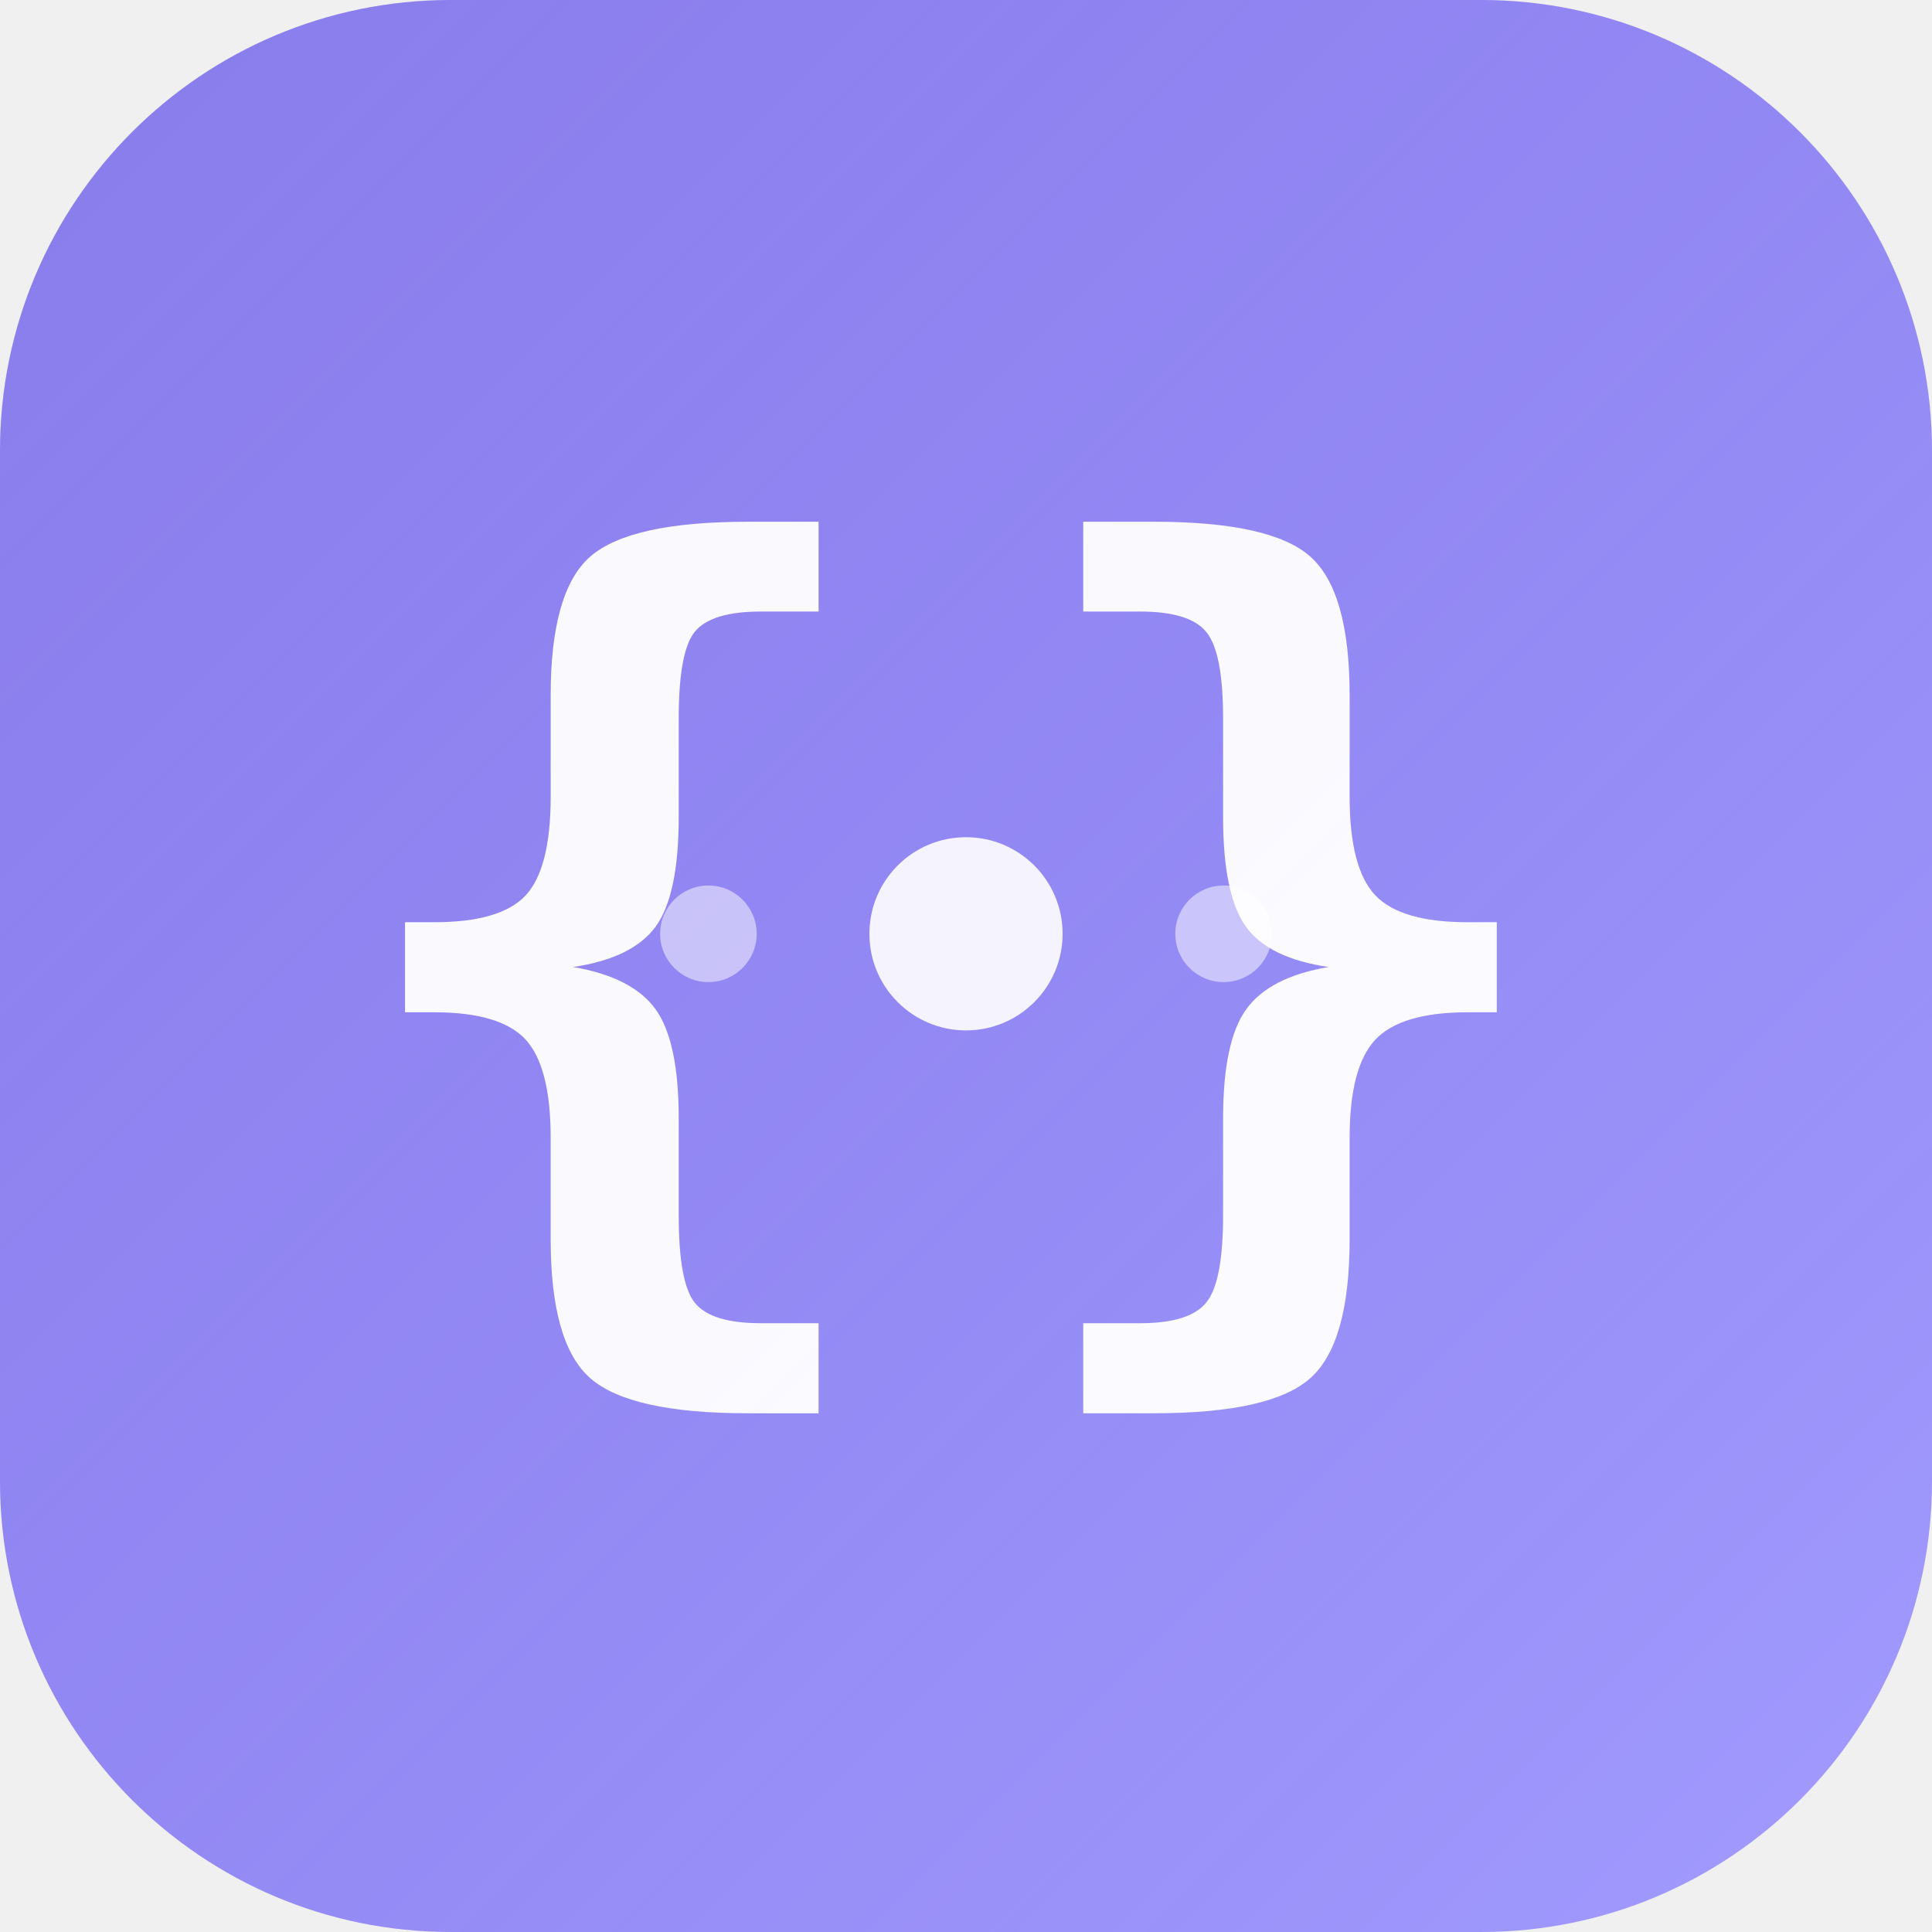
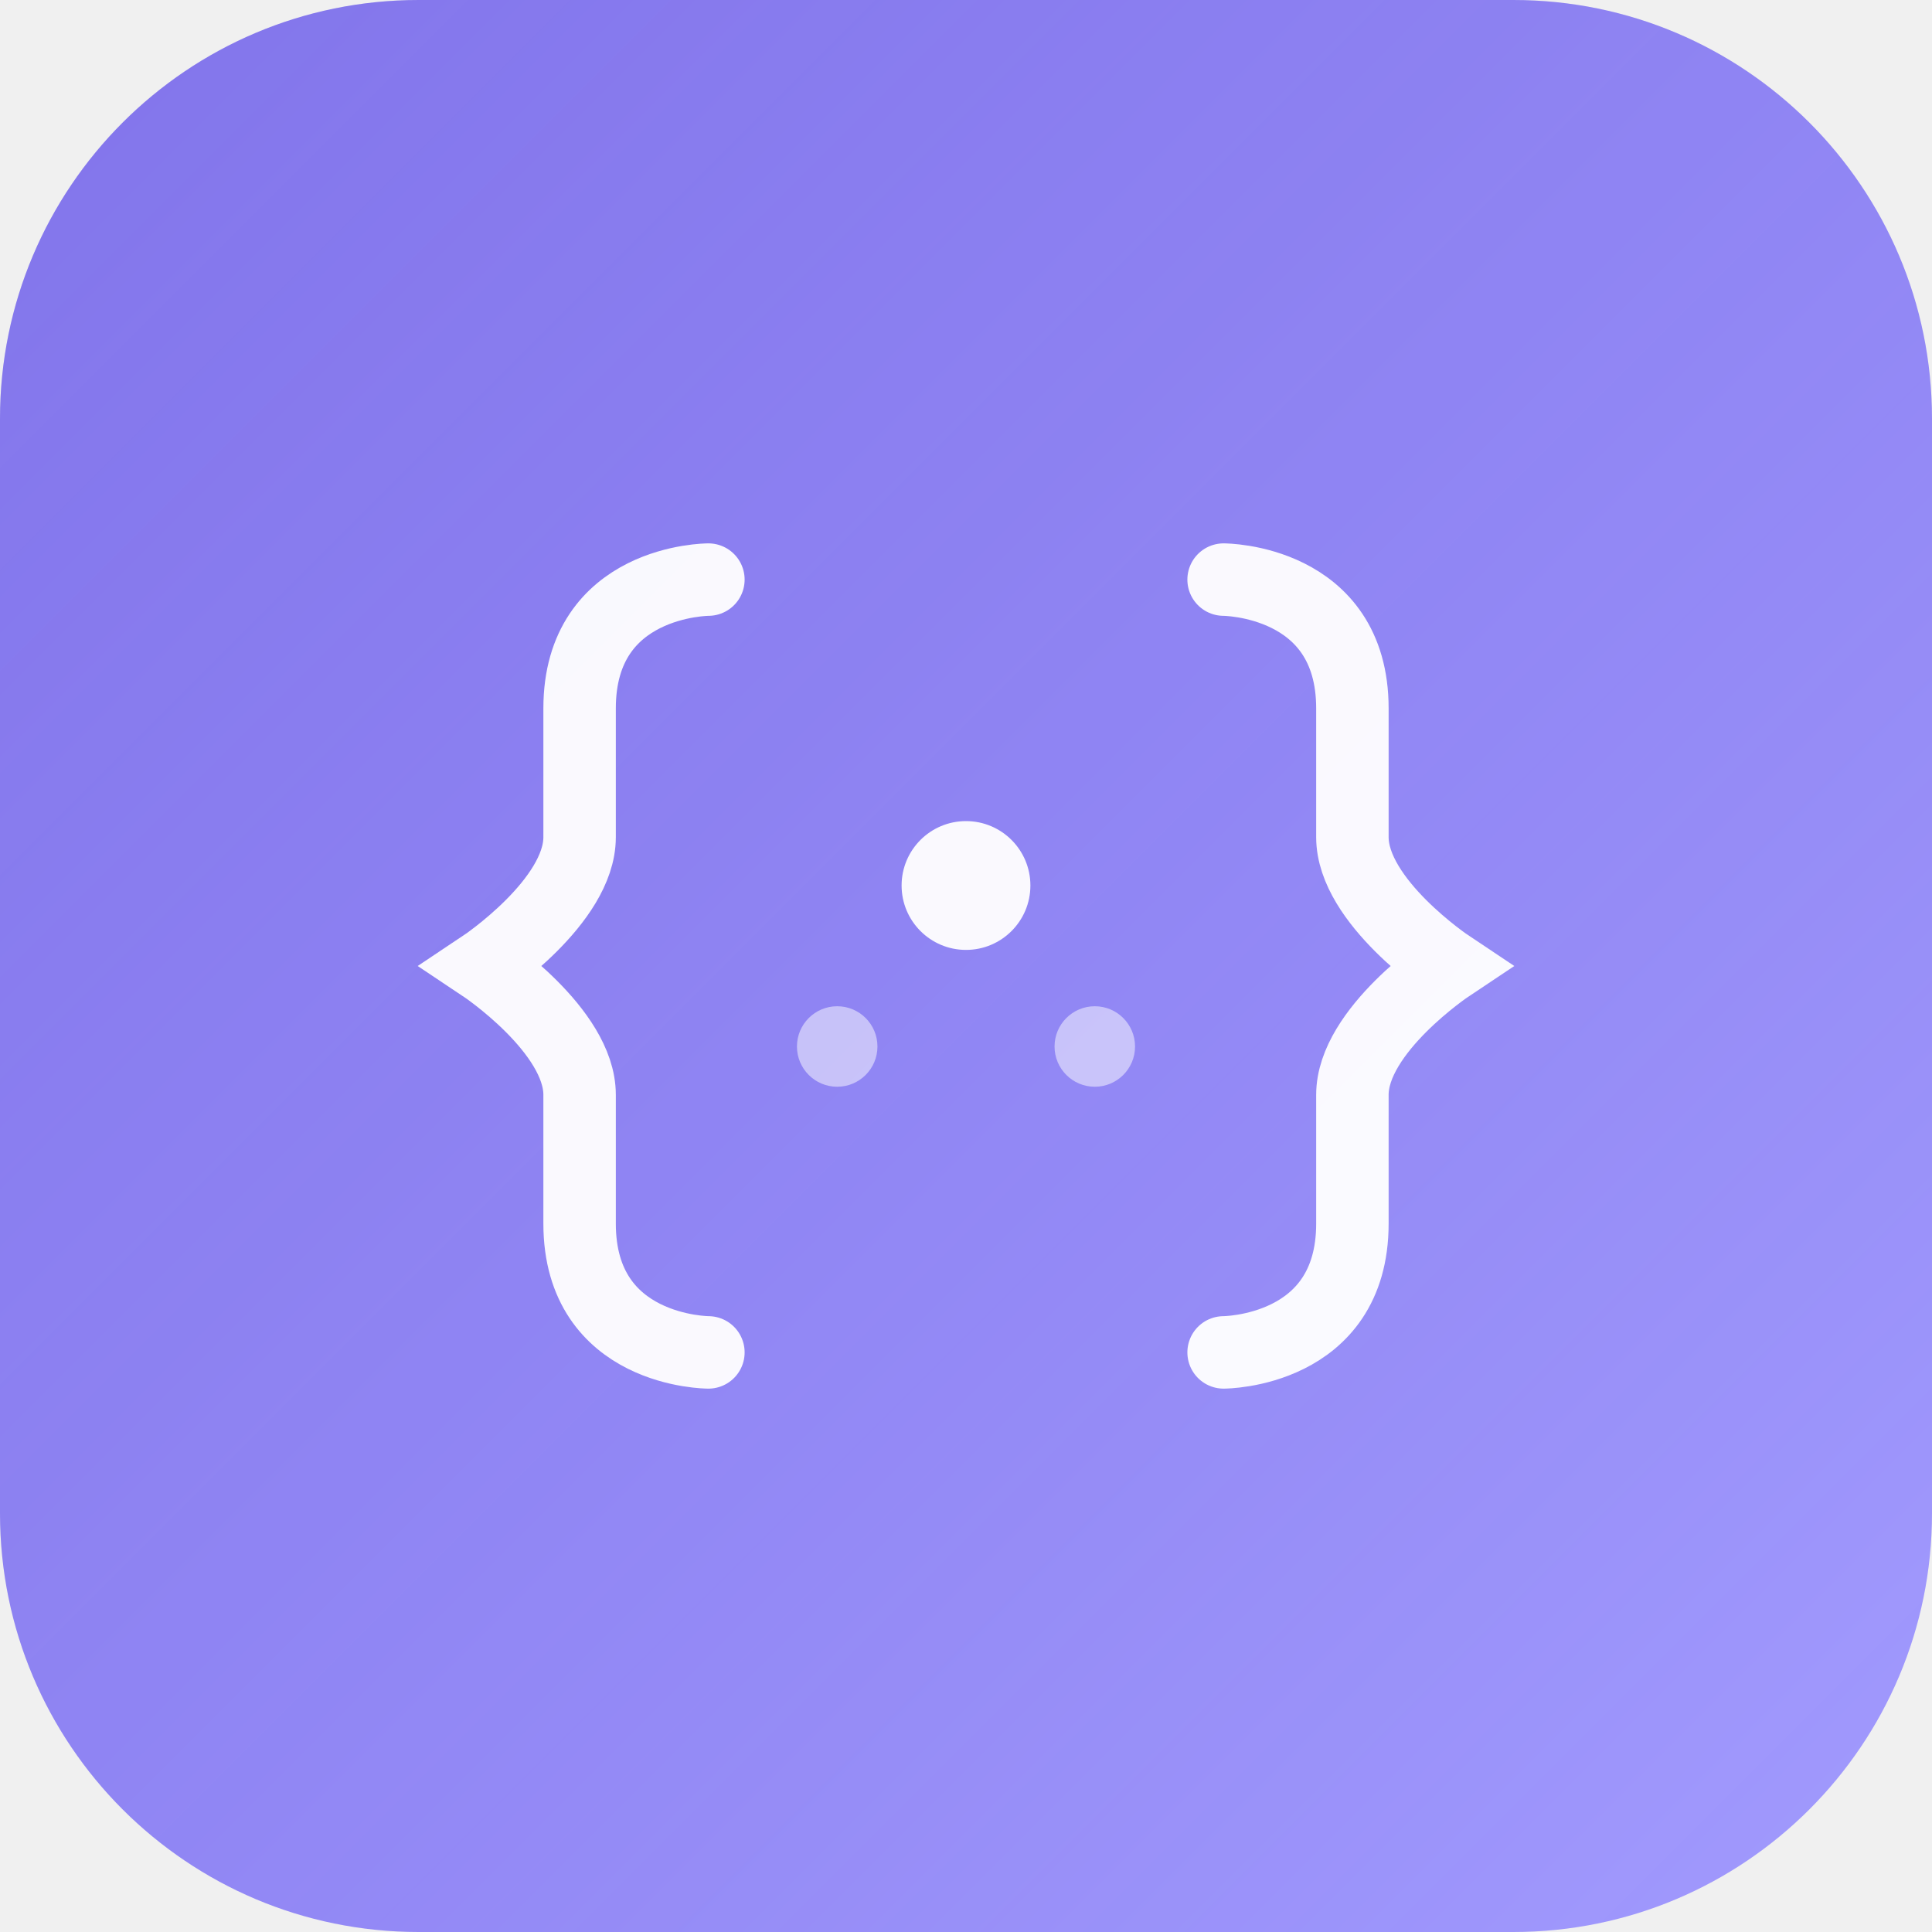
<svg xmlns="http://www.w3.org/2000/svg" viewBox="0 0 120 120" fill="none">
  <defs>
    <linearGradient id="bg" x1="0%" y1="0%" x2="100%" y2="100%">
-       <stop offset="0%" style="stop-color:#6C5CE7" />
-       <stop offset="100%" style="stop-color:#a29bfe" />
+       <stop offset="0%" stop-color="#6C5CE7" />
+       <stop offset="100%" stop-color="#a29bfe" />
    </linearGradient>
    <linearGradient id="shine" x1="0%" y1="0%" x2="100%" y2="100%">
-       <stop offset="0%" style="stop-color:#ffffff;stop-opacity:0.2" />
-       <stop offset="100%" style="stop-color:#ffffff;stop-opacity:0" />
+       <stop offset="0%" stop-color="#ffffff" stop-opacity="0.15" />
+       <stop offset="100%" stop-color="#ffffff" stop-opacity="0" />
    </linearGradient>
  </defs>
-   <rect width="120" height="120" rx="28" fill="url(#bg)" />
-   <rect width="120" height="120" rx="28" fill="url(#shine)" />
-   <text x="20" y="78" font-family="monospace" font-size="60" font-weight="bold" fill="white" opacity="0.95">{</text>
-   <text x="62" y="78" font-family="monospace" font-size="60" font-weight="bold" fill="white" opacity="0.95">}</text>
-   <circle cx="60" cy="58" r="6" fill="white" opacity="0.9" />
-   <circle cx="44" cy="58" r="3" fill="white" opacity="0.5" />
-   <circle cx="76" cy="58" r="3" fill="white" opacity="0.5" />
+   <rect width="120" height="120" rx="26" fill="url(#bg)" />
+   <rect width="120" height="120" rx="26" fill="url(#shine)" />
+   <path d="M44 36 C44 36 36 36 36 44 L36 52 C36 56 30 60 30 60 C30 60 36 64 36 68 L36 76 C36 84 44 84 44 84" stroke="white" stroke-width="4.5" stroke-linecap="round" fill="none" opacity="0.95" />
+   <path d="M76 36 C76 36 84 36 84 44 L84 52 C84 56 90 60 90 60 C90 60 84 64 84 68 L84 76 C84 84 76 84 76 84" stroke="white" stroke-width="4.5" stroke-linecap="round" fill="none" opacity="0.95" />
+   <circle cx="60" cy="55" r="4" fill="white" opacity="0.95" />
+   <circle cx="52" cy="65" r="2.5" fill="white" opacity="0.5" />
+   <circle cx="68" cy="65" r="2.5" fill="white" opacity="0.5" />
</svg>
